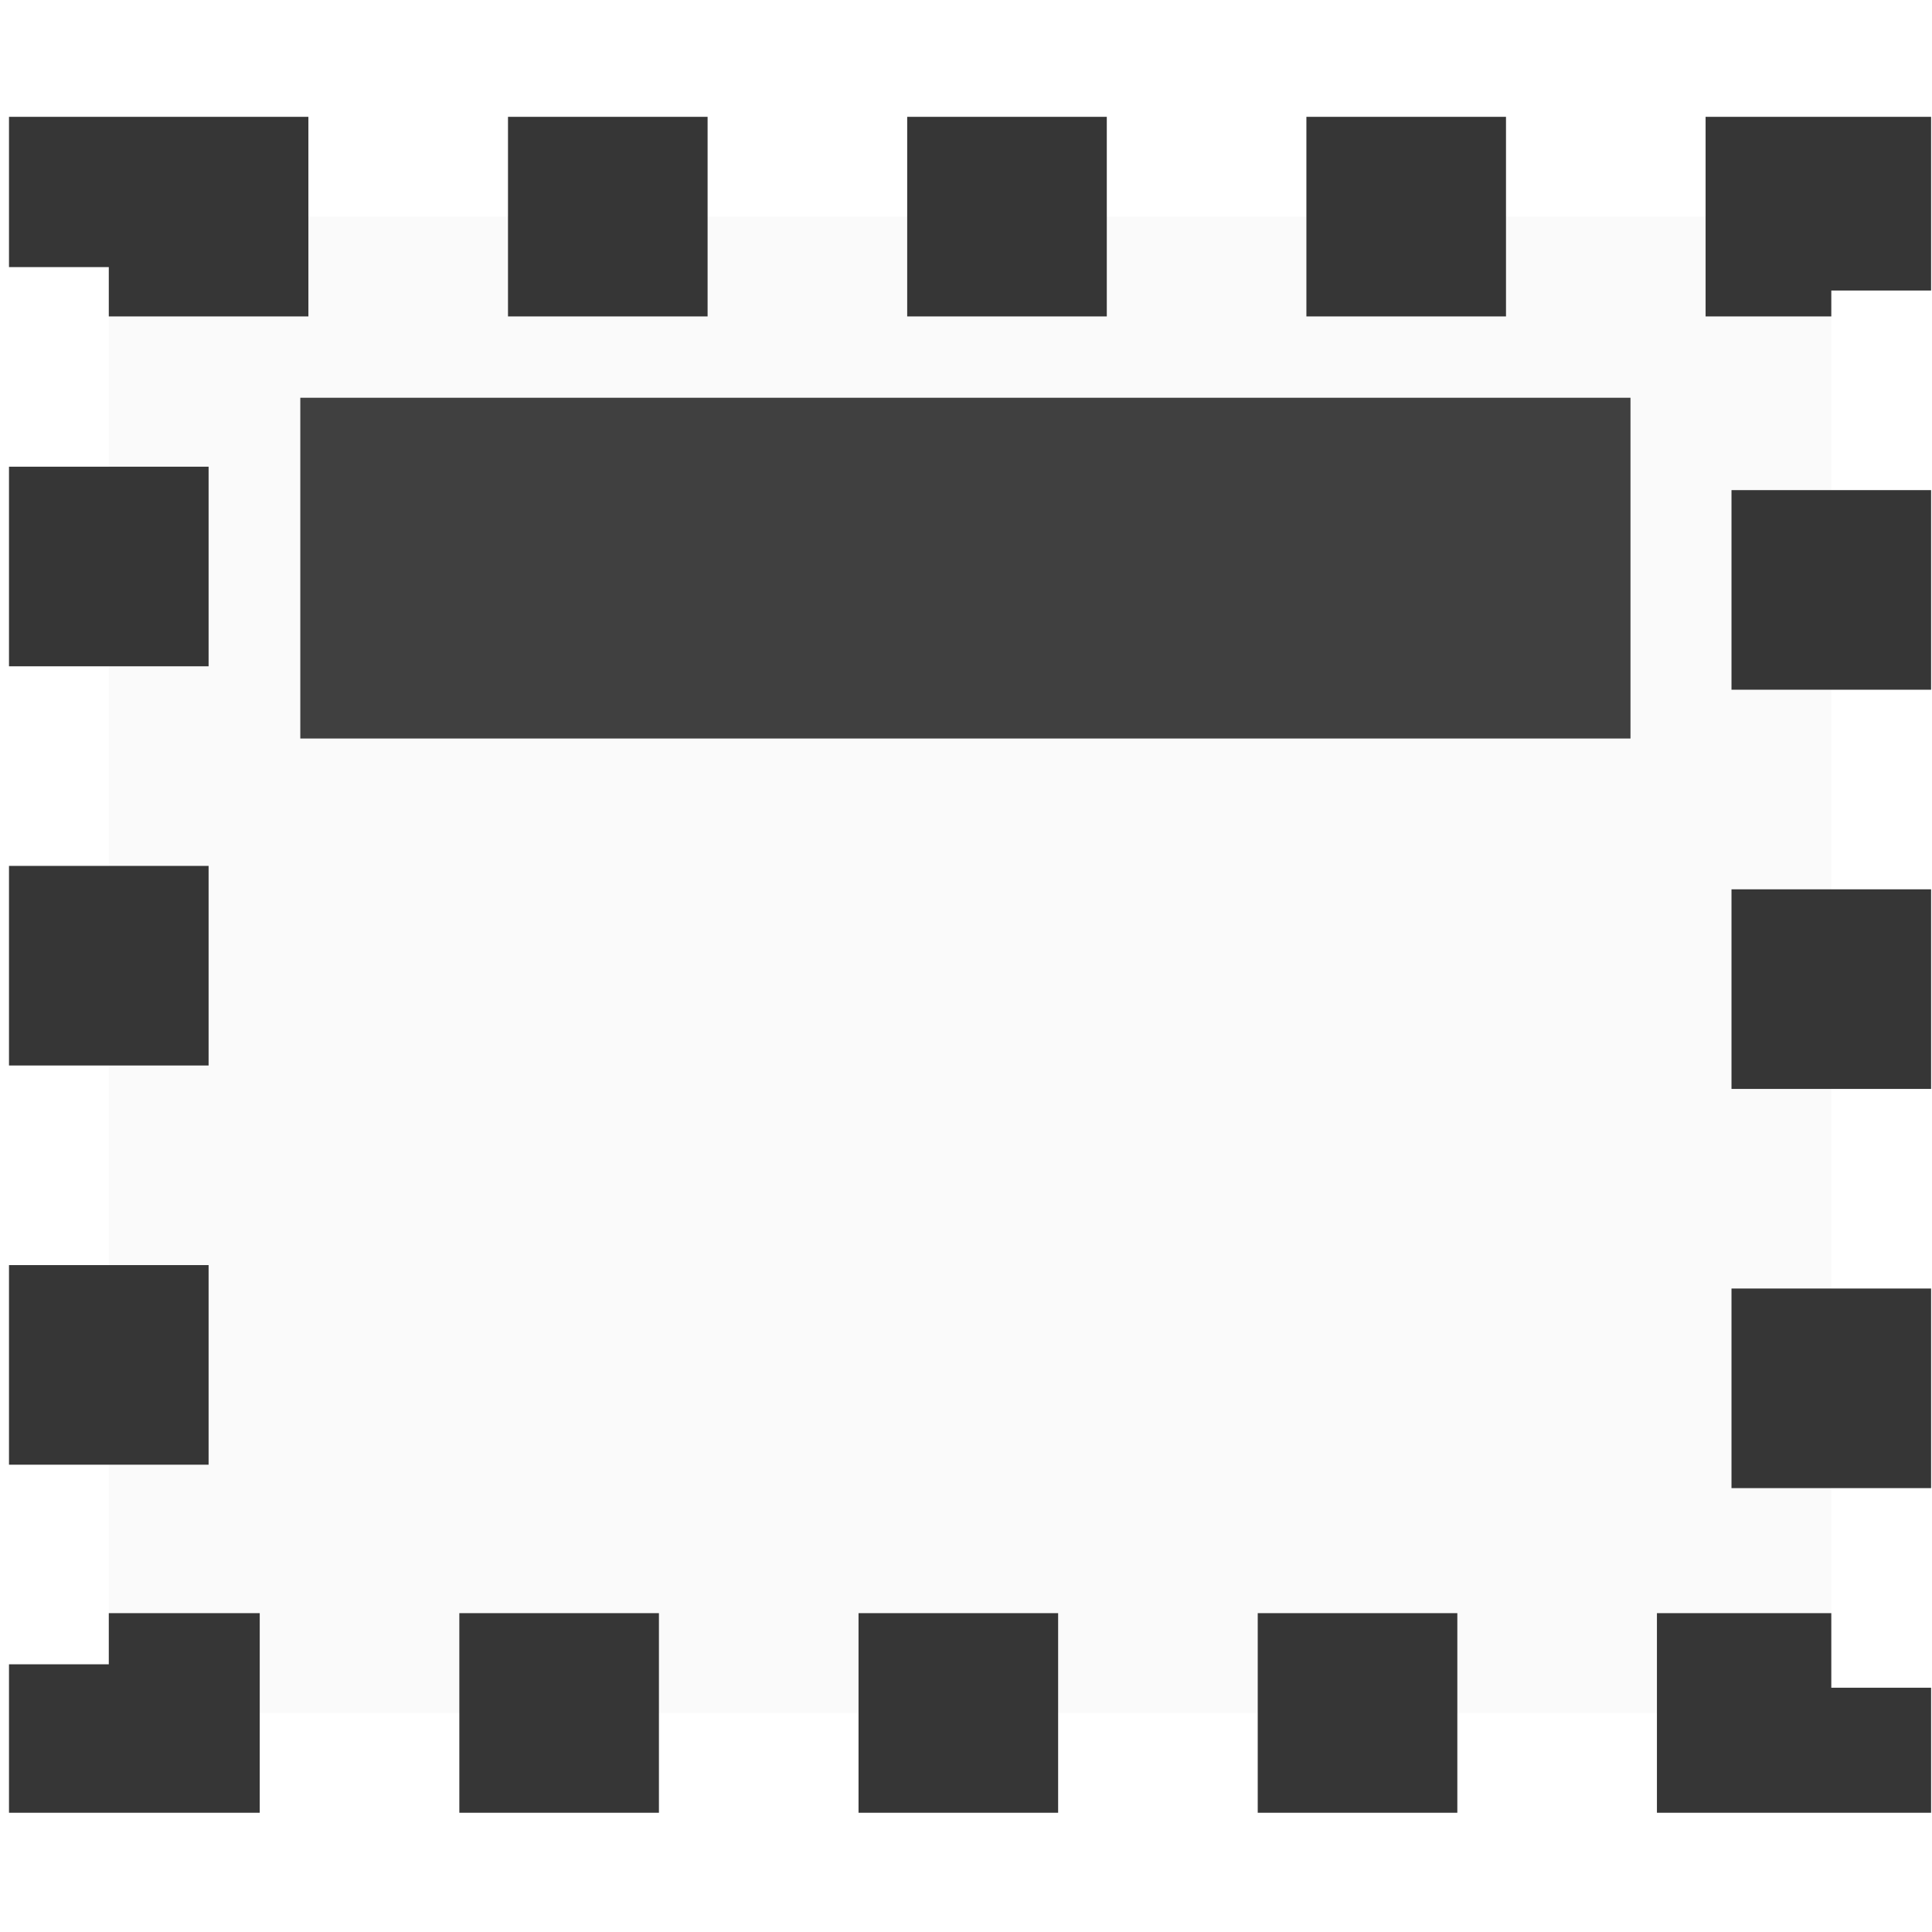
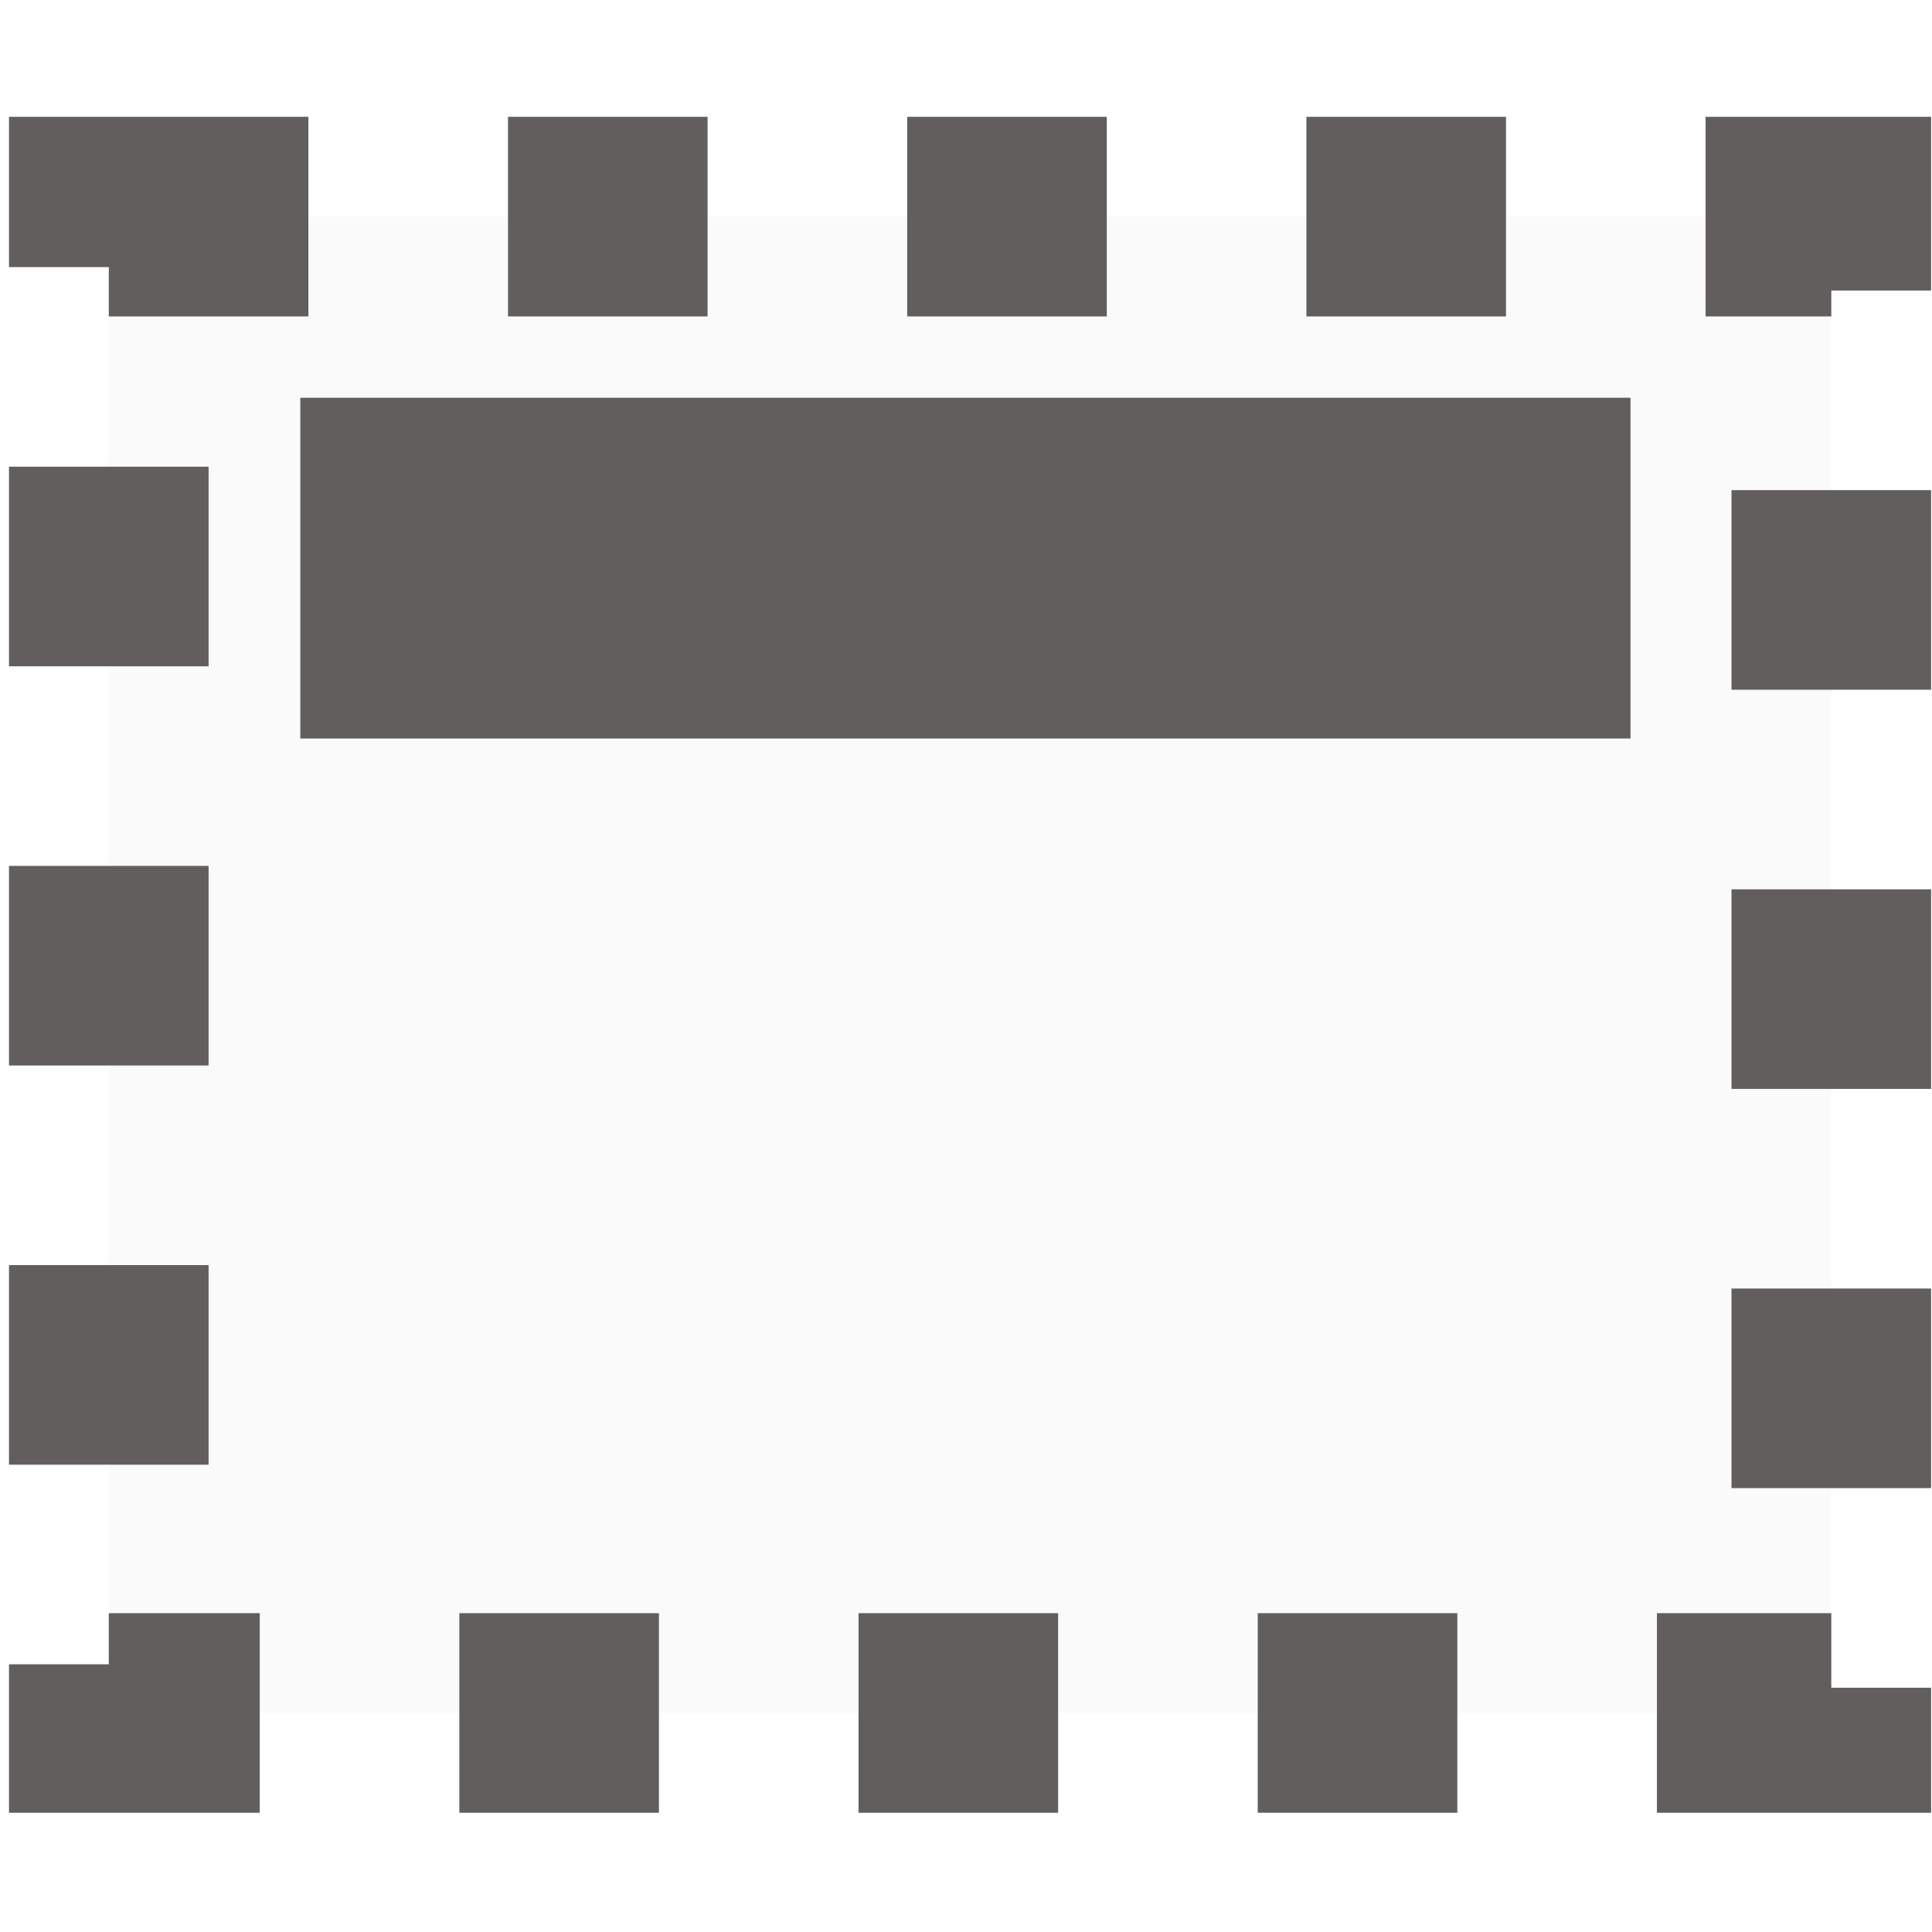
<svg xmlns="http://www.w3.org/2000/svg" width="16" height="16" id="svg2987" version="1.1">
  <defs id="defs2989" />
  <g id="layer1" transform="translate(0,-16)">
-     <rect style="fill:#f8f8f8;fill-opacity:0.784;stroke:#363636;stroke-width:1.653;stroke-linecap:butt;stroke-miterlimit:4;stroke-opacity:1;stroke-dasharray:1.653, 1.653;stroke-dashoffset:0" id="rect3765" width="14.265" height="12.392" x="0.901" y="17.794" />
-     <rect style="fill:#404040;fill-opacity:1;fill-rule:nonzero;stroke:#404040;stroke-width:0.544;stroke-miterlimit:4;stroke-opacity:1;stroke-dasharray:none;stroke-dashoffset:0" id="rect3791" width="10.472" height="2.278" x="2.759" y="19.566" />
+     <rect style="fill:#f8f8f8;fill-opacity:0.784;stroke:#625e5e;stroke-width:1.653;stroke-linecap:butt;stroke-miterlimit:4;stroke-opacity:1;stroke-dasharray:1.653, 1.653;stroke-dashoffset:0" id="rect3765" width="14.265" height="12.392" x="0.901" y="17.794" />
+     <rect style="fill:#625e5e;fill-opacity:1;fill-rule:nonzero;stroke:#625e5e;stroke-width:0.544;stroke-miterlimit:4;stroke-opacity:1;stroke-dasharray:none;stroke-dashoffset:0" id="rect3791" width="10.472" height="2.278" x="2.759" y="19.566" />
  </g>
</svg>
